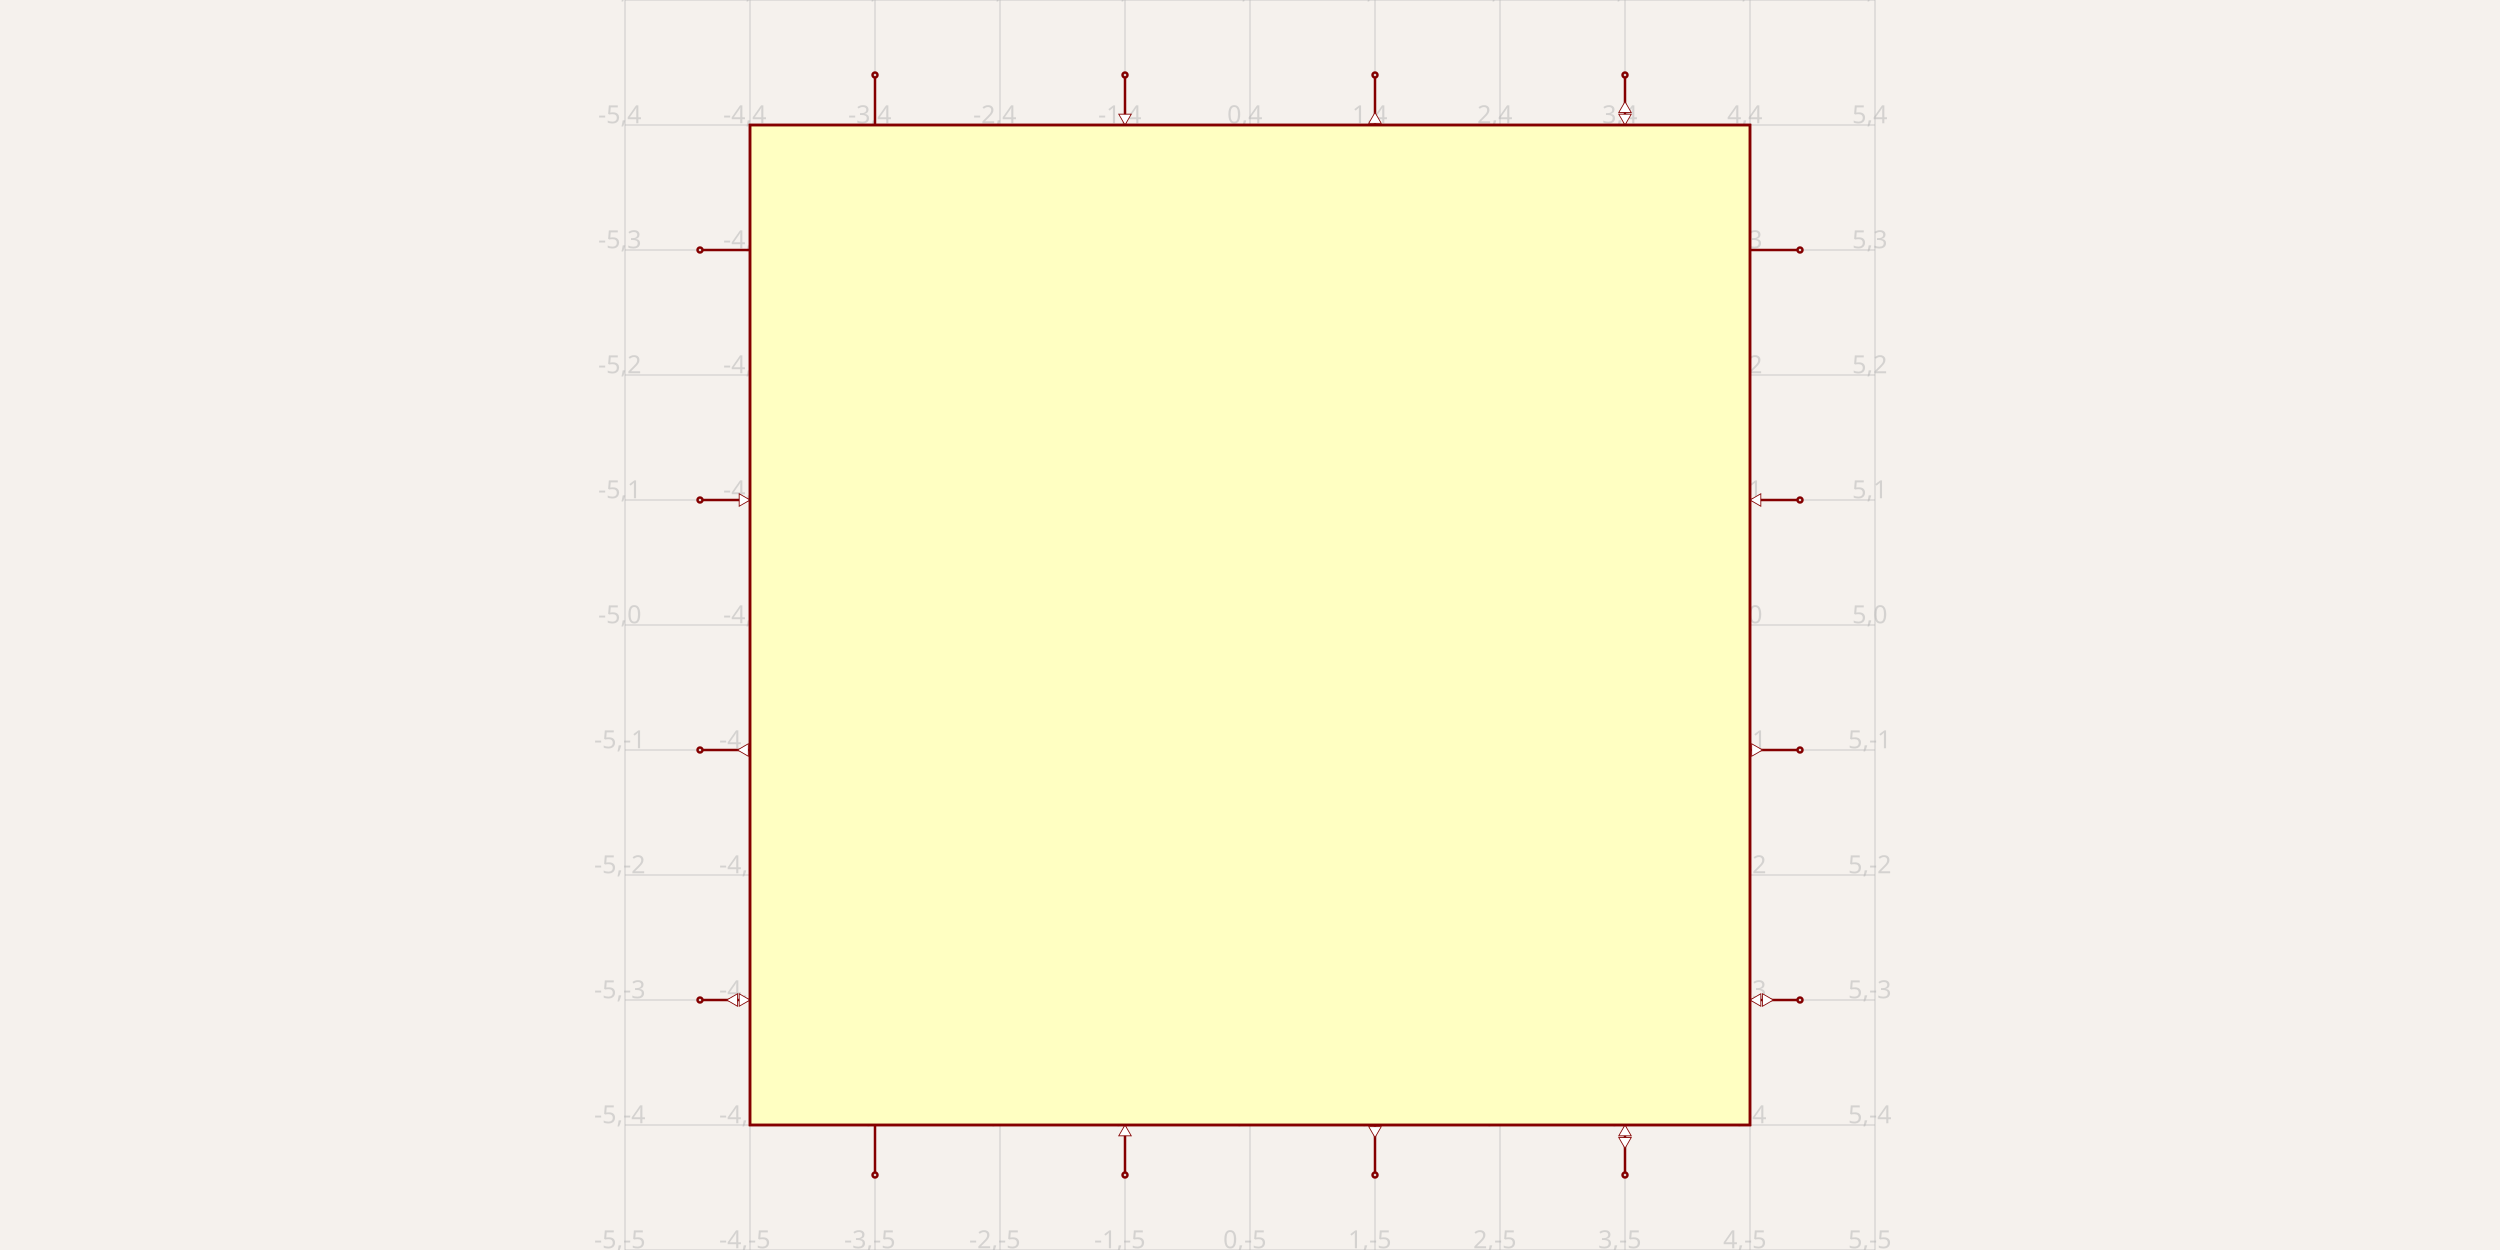
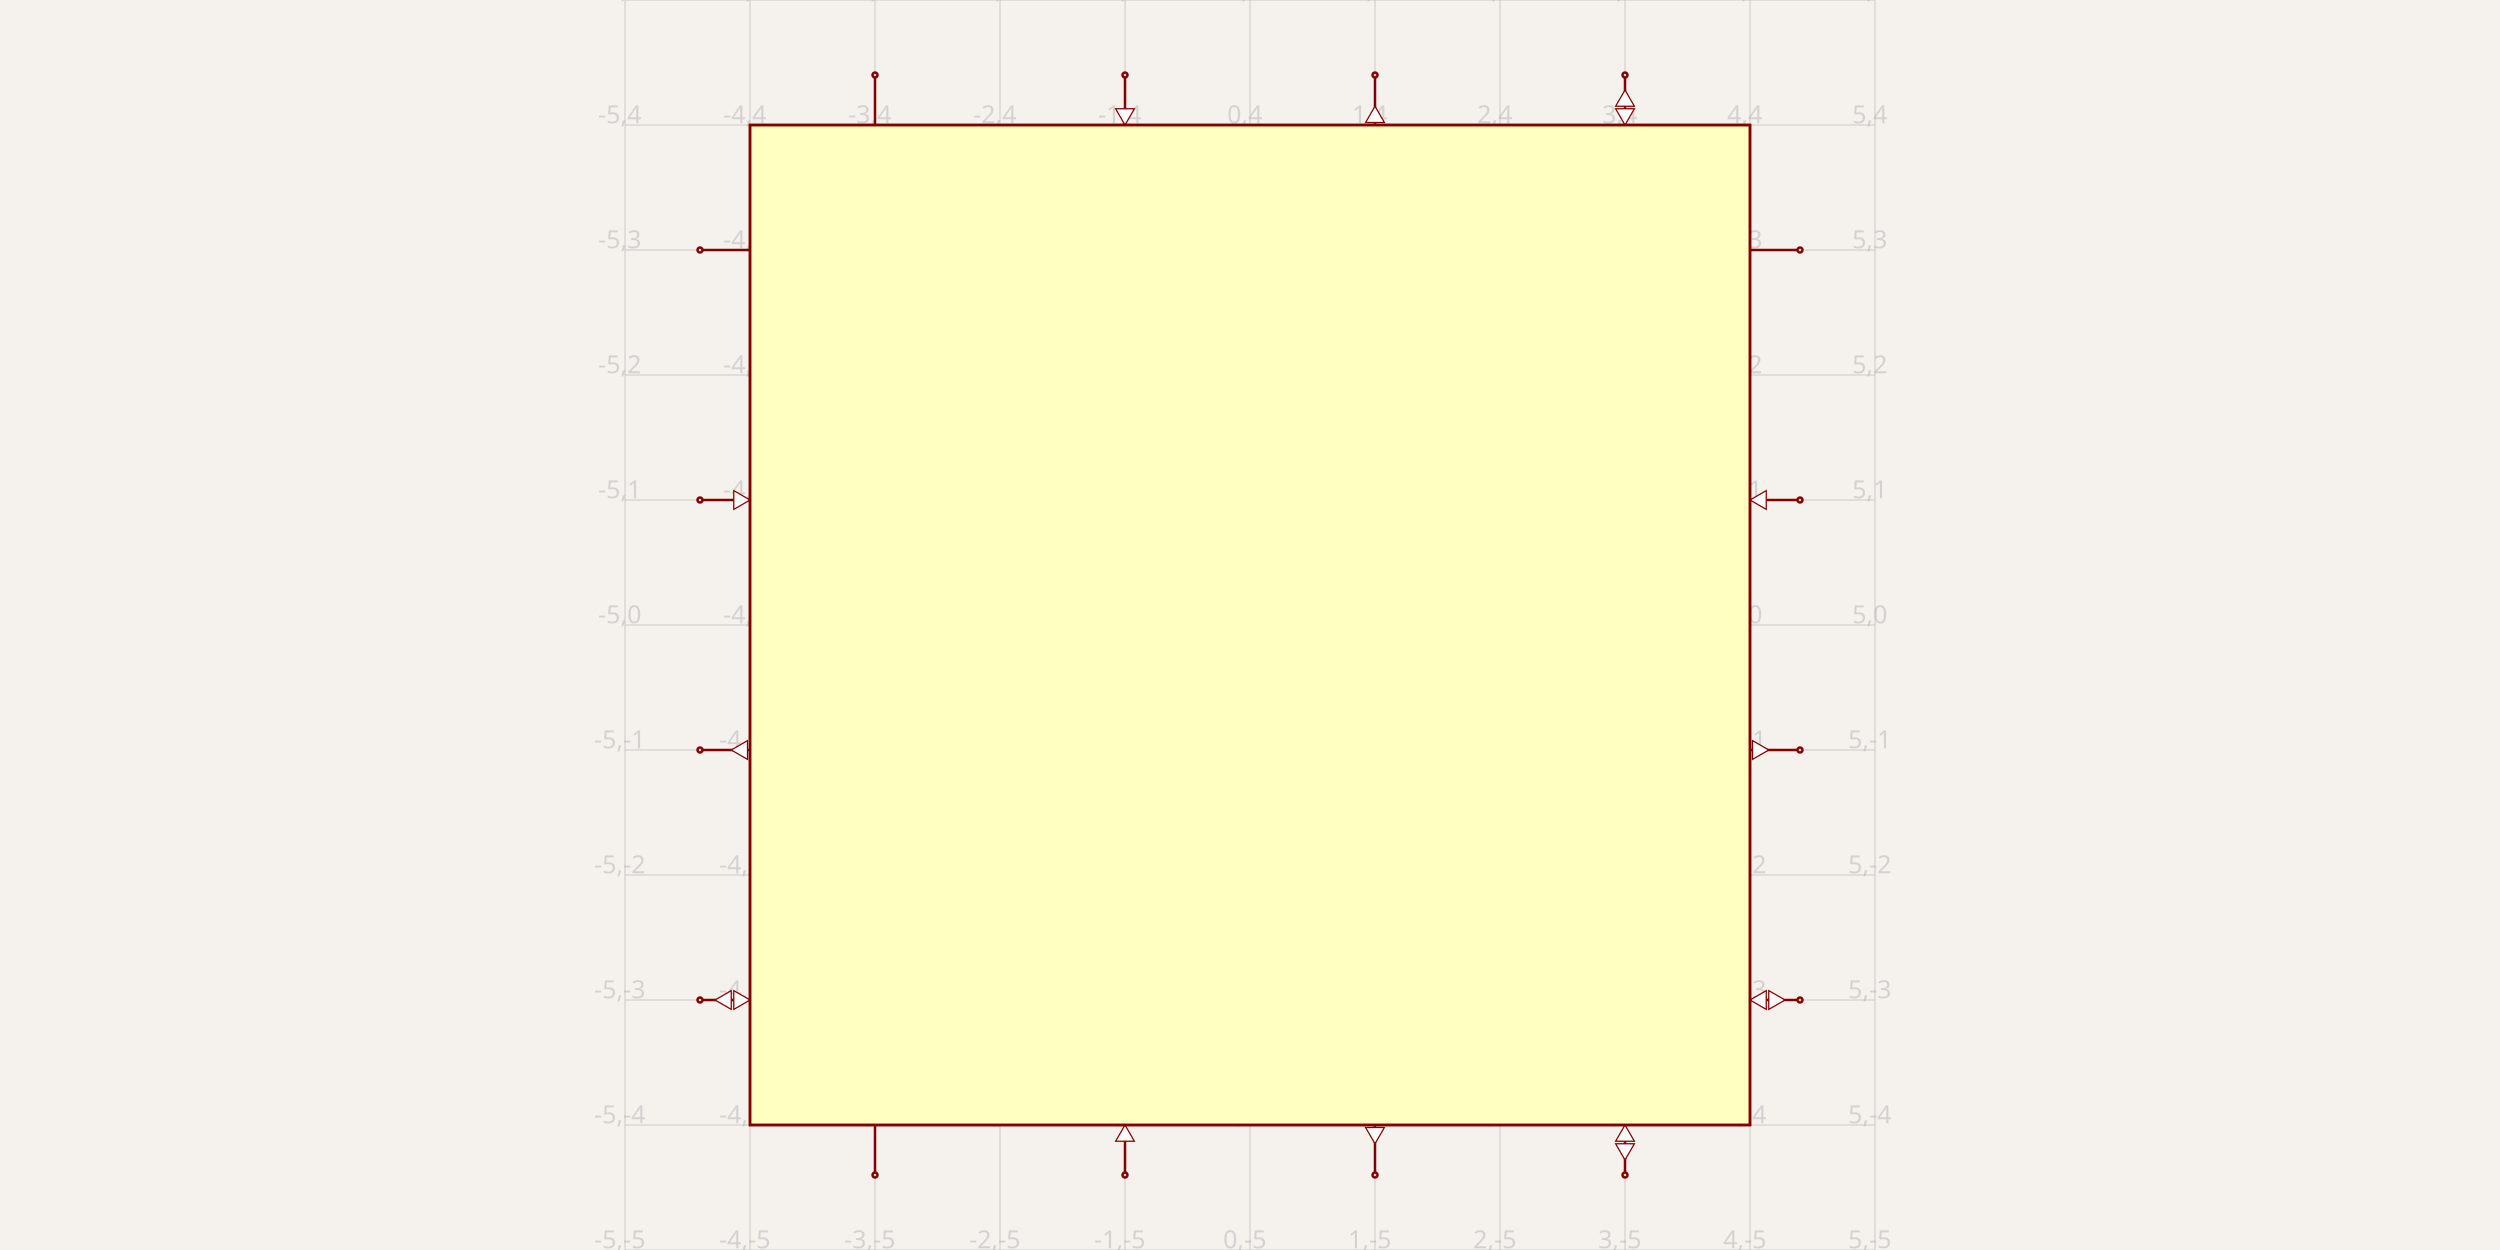
<svg xmlns="http://www.w3.org/2000/svg" width="1200" height="600" style="background-color: rgb(245, 241, 237)" data-real-to-screen-transform="matrix(60,0,0,-60,600,300)">
  <style>
              .boundary { fill: rgb(245, 241, 237); }
              .schematic-boundary { fill: none; stroke: #fff; }
              .component { fill: none; stroke: rgb(132, 0, 0); }
              .chip { fill: rgb(255, 255, 194); stroke: rgb(132, 0, 0); }
              .component-pin { fill: none; stroke: rgb(132, 0, 0); }
-               /* Basic per-trace hover fallback */
              .trace:hover {
                filter: invert(1);
              }
              .trace:hover .trace-crossing-outline {
                opacity: 0;
              }
              .trace:hover .trace-junction {
                filter: invert(1);
              }
-               /* Net-hover highlighting: when a trace or its overlays are hovered,
-                  invert color for all traces (base + overlays) sharing the same
-                  subcircuit connectivity key. Also hide crossing outline during hover. */
-               
              .text { font-family: sans-serif; fill: rgb(0, 150, 0); }
              .pin-number { fill: rgb(169, 0, 0); }
              .port-label { fill: rgb(0, 100, 100); }
              .component-name { fill: rgb(0, 100, 100); }
            </style>
  <rect class="boundary" x="0" y="0" width="1200" height="600" />
  <g class="grid">
    <line x1="300" y1="600" x2="300" y2="0" stroke="rgb(181, 181, 181)" stroke-width="0.6" stroke-opacity="0.5" />
    <line x1="360" y1="600" x2="360" y2="0" stroke="rgb(181, 181, 181)" stroke-width="0.6" stroke-opacity="0.5" />
    <line x1="420" y1="600" x2="420" y2="0" stroke="rgb(181, 181, 181)" stroke-width="0.6" stroke-opacity="0.5" />
    <line x1="480" y1="600" x2="480" y2="0" stroke="rgb(181, 181, 181)" stroke-width="0.6" stroke-opacity="0.5" />
    <line x1="540" y1="600" x2="540" y2="0" stroke="rgb(181, 181, 181)" stroke-width="0.6" stroke-opacity="0.5" />
    <line x1="600" y1="600" x2="600" y2="0" stroke="rgb(181, 181, 181)" stroke-width="0.6" stroke-opacity="0.5" />
    <line x1="660" y1="600" x2="660" y2="0" stroke="rgb(181, 181, 181)" stroke-width="0.6" stroke-opacity="0.5" />
    <line x1="720" y1="600" x2="720" y2="0" stroke="rgb(181, 181, 181)" stroke-width="0.6" stroke-opacity="0.5" />
    <line x1="780" y1="600" x2="780" y2="0" stroke="rgb(181, 181, 181)" stroke-width="0.6" stroke-opacity="0.5" />
    <line x1="840" y1="600" x2="840" y2="0" stroke="rgb(181, 181, 181)" stroke-width="0.6" stroke-opacity="0.5" />
    <line x1="900" y1="600" x2="900" y2="0" stroke="rgb(181, 181, 181)" stroke-width="0.6" stroke-opacity="0.5" />
    <line x1="300" y1="600" x2="900" y2="600" stroke="rgb(181, 181, 181)" stroke-width="0.6" stroke-opacity="0.5" />
    <line x1="300" y1="540" x2="900" y2="540" stroke="rgb(181, 181, 181)" stroke-width="0.6" stroke-opacity="0.5" />
    <line x1="300" y1="480" x2="900" y2="480" stroke="rgb(181, 181, 181)" stroke-width="0.6" stroke-opacity="0.5" />
    <line x1="300" y1="420" x2="900" y2="420" stroke="rgb(181, 181, 181)" stroke-width="0.6" stroke-opacity="0.5" />
    <line x1="300" y1="360" x2="900" y2="360" stroke="rgb(181, 181, 181)" stroke-width="0.6" stroke-opacity="0.5" />
    <line x1="300" y1="300" x2="900" y2="300" stroke="rgb(181, 181, 181)" stroke-width="0.6" stroke-opacity="0.5" />
    <line x1="300" y1="240" x2="900" y2="240" stroke="rgb(181, 181, 181)" stroke-width="0.6" stroke-opacity="0.5" />
    <line x1="300" y1="180" x2="900" y2="180" stroke="rgb(181, 181, 181)" stroke-width="0.6" stroke-opacity="0.5" />
    <line x1="300" y1="120" x2="900" y2="120" stroke="rgb(181, 181, 181)" stroke-width="0.6" stroke-opacity="0.5" />
    <line x1="300" y1="60" x2="900" y2="60" stroke="rgb(181, 181, 181)" stroke-width="0.6" stroke-opacity="0.5" />
    <line x1="300" y1="0" x2="900" y2="0" stroke="rgb(181, 181, 181)" stroke-width="0.6" stroke-opacity="0.5" />
    <text x="297.5" y="595" fill="rgb(181, 181, 181)" font-size="12" fill-opacity="0.5" text-anchor="middle" dominant-baseline="middle" font-family="sans-serif">-5,-5</text>
    <text x="297.5" y="535" fill="rgb(181, 181, 181)" font-size="12" fill-opacity="0.5" text-anchor="middle" dominant-baseline="middle" font-family="sans-serif">-5,-4</text>
    <text x="297.5" y="475" fill="rgb(181, 181, 181)" font-size="12" fill-opacity="0.5" text-anchor="middle" dominant-baseline="middle" font-family="sans-serif">-5,-3</text>
    <text x="297.5" y="415" fill="rgb(181, 181, 181)" font-size="12" fill-opacity="0.5" text-anchor="middle" dominant-baseline="middle" font-family="sans-serif">-5,-2</text>
    <text x="297.5" y="355" fill="rgb(181, 181, 181)" font-size="12" fill-opacity="0.5" text-anchor="middle" dominant-baseline="middle" font-family="sans-serif">-5,-1</text>
    <text x="297.5" y="295" fill="rgb(181, 181, 181)" font-size="12" fill-opacity="0.5" text-anchor="middle" dominant-baseline="middle" font-family="sans-serif">-5,0</text>
    <text x="297.5" y="235" fill="rgb(181, 181, 181)" font-size="12" fill-opacity="0.5" text-anchor="middle" dominant-baseline="middle" font-family="sans-serif">-5,1</text>
    <text x="297.5" y="175" fill="rgb(181, 181, 181)" font-size="12" fill-opacity="0.5" text-anchor="middle" dominant-baseline="middle" font-family="sans-serif">-5,2</text>
    <text x="297.5" y="115" fill="rgb(181, 181, 181)" font-size="12" fill-opacity="0.5" text-anchor="middle" dominant-baseline="middle" font-family="sans-serif">-5,3</text>
    <text x="297.5" y="55" fill="rgb(181, 181, 181)" font-size="12" fill-opacity="0.5" text-anchor="middle" dominant-baseline="middle" font-family="sans-serif">-5,4</text>
    <text x="297.5" y="-5" fill="rgb(181, 181, 181)" font-size="12" fill-opacity="0.5" text-anchor="middle" dominant-baseline="middle" font-family="sans-serif">-5,5</text>
    <text x="357.5" y="595" fill="rgb(181, 181, 181)" font-size="12" fill-opacity="0.5" text-anchor="middle" dominant-baseline="middle" font-family="sans-serif">-4,-5</text>
    <text x="357.5" y="535" fill="rgb(181, 181, 181)" font-size="12" fill-opacity="0.5" text-anchor="middle" dominant-baseline="middle" font-family="sans-serif">-4,-4</text>
    <text x="357.5" y="475" fill="rgb(181, 181, 181)" font-size="12" fill-opacity="0.5" text-anchor="middle" dominant-baseline="middle" font-family="sans-serif">-4,-3</text>
    <text x="357.5" y="415" fill="rgb(181, 181, 181)" font-size="12" fill-opacity="0.5" text-anchor="middle" dominant-baseline="middle" font-family="sans-serif">-4,-2</text>
    <text x="357.5" y="355" fill="rgb(181, 181, 181)" font-size="12" fill-opacity="0.5" text-anchor="middle" dominant-baseline="middle" font-family="sans-serif">-4,-1</text>
    <text x="357.5" y="295" fill="rgb(181, 181, 181)" font-size="12" fill-opacity="0.5" text-anchor="middle" dominant-baseline="middle" font-family="sans-serif">-4,0</text>
    <text x="357.5" y="235" fill="rgb(181, 181, 181)" font-size="12" fill-opacity="0.5" text-anchor="middle" dominant-baseline="middle" font-family="sans-serif">-4,1</text>
    <text x="357.5" y="175" fill="rgb(181, 181, 181)" font-size="12" fill-opacity="0.5" text-anchor="middle" dominant-baseline="middle" font-family="sans-serif">-4,2</text>
    <text x="357.5" y="115" fill="rgb(181, 181, 181)" font-size="12" fill-opacity="0.5" text-anchor="middle" dominant-baseline="middle" font-family="sans-serif">-4,3</text>
    <text x="357.5" y="55" fill="rgb(181, 181, 181)" font-size="12" fill-opacity="0.5" text-anchor="middle" dominant-baseline="middle" font-family="sans-serif">-4,4</text>
    <text x="357.5" y="-5" fill="rgb(181, 181, 181)" font-size="12" fill-opacity="0.5" text-anchor="middle" dominant-baseline="middle" font-family="sans-serif">-4,5</text>
    <text x="417.5" y="595" fill="rgb(181, 181, 181)" font-size="12" fill-opacity="0.5" text-anchor="middle" dominant-baseline="middle" font-family="sans-serif">-3,-5</text>
    <text x="417.5" y="535" fill="rgb(181, 181, 181)" font-size="12" fill-opacity="0.5" text-anchor="middle" dominant-baseline="middle" font-family="sans-serif">-3,-4</text>
    <text x="417.5" y="475" fill="rgb(181, 181, 181)" font-size="12" fill-opacity="0.5" text-anchor="middle" dominant-baseline="middle" font-family="sans-serif">-3,-3</text>
    <text x="417.5" y="415" fill="rgb(181, 181, 181)" font-size="12" fill-opacity="0.5" text-anchor="middle" dominant-baseline="middle" font-family="sans-serif">-3,-2</text>
    <text x="417.5" y="355" fill="rgb(181, 181, 181)" font-size="12" fill-opacity="0.5" text-anchor="middle" dominant-baseline="middle" font-family="sans-serif">-3,-1</text>
    <text x="417.5" y="295" fill="rgb(181, 181, 181)" font-size="12" fill-opacity="0.5" text-anchor="middle" dominant-baseline="middle" font-family="sans-serif">-3,0</text>
    <text x="417.5" y="235" fill="rgb(181, 181, 181)" font-size="12" fill-opacity="0.5" text-anchor="middle" dominant-baseline="middle" font-family="sans-serif">-3,1</text>
    <text x="417.5" y="175" fill="rgb(181, 181, 181)" font-size="12" fill-opacity="0.5" text-anchor="middle" dominant-baseline="middle" font-family="sans-serif">-3,2</text>
    <text x="417.5" y="115" fill="rgb(181, 181, 181)" font-size="12" fill-opacity="0.5" text-anchor="middle" dominant-baseline="middle" font-family="sans-serif">-3,3</text>
    <text x="417.5" y="55" fill="rgb(181, 181, 181)" font-size="12" fill-opacity="0.5" text-anchor="middle" dominant-baseline="middle" font-family="sans-serif">-3,4</text>
    <text x="417.5" y="-5" fill="rgb(181, 181, 181)" font-size="12" fill-opacity="0.5" text-anchor="middle" dominant-baseline="middle" font-family="sans-serif">-3,5</text>
    <text x="477.5" y="595" fill="rgb(181, 181, 181)" font-size="12" fill-opacity="0.5" text-anchor="middle" dominant-baseline="middle" font-family="sans-serif">-2,-5</text>
    <text x="477.5" y="535" fill="rgb(181, 181, 181)" font-size="12" fill-opacity="0.5" text-anchor="middle" dominant-baseline="middle" font-family="sans-serif">-2,-4</text>
    <text x="477.5" y="475" fill="rgb(181, 181, 181)" font-size="12" fill-opacity="0.5" text-anchor="middle" dominant-baseline="middle" font-family="sans-serif">-2,-3</text>
    <text x="477.5" y="415" fill="rgb(181, 181, 181)" font-size="12" fill-opacity="0.5" text-anchor="middle" dominant-baseline="middle" font-family="sans-serif">-2,-2</text>
    <text x="477.5" y="355" fill="rgb(181, 181, 181)" font-size="12" fill-opacity="0.5" text-anchor="middle" dominant-baseline="middle" font-family="sans-serif">-2,-1</text>
    <text x="477.5" y="295" fill="rgb(181, 181, 181)" font-size="12" fill-opacity="0.5" text-anchor="middle" dominant-baseline="middle" font-family="sans-serif">-2,0</text>
    <text x="477.5" y="235" fill="rgb(181, 181, 181)" font-size="12" fill-opacity="0.5" text-anchor="middle" dominant-baseline="middle" font-family="sans-serif">-2,1</text>
    <text x="477.5" y="175" fill="rgb(181, 181, 181)" font-size="12" fill-opacity="0.5" text-anchor="middle" dominant-baseline="middle" font-family="sans-serif">-2,2</text>
    <text x="477.5" y="115" fill="rgb(181, 181, 181)" font-size="12" fill-opacity="0.5" text-anchor="middle" dominant-baseline="middle" font-family="sans-serif">-2,3</text>
    <text x="477.5" y="55" fill="rgb(181, 181, 181)" font-size="12" fill-opacity="0.5" text-anchor="middle" dominant-baseline="middle" font-family="sans-serif">-2,4</text>
    <text x="477.5" y="-5" fill="rgb(181, 181, 181)" font-size="12" fill-opacity="0.5" text-anchor="middle" dominant-baseline="middle" font-family="sans-serif">-2,5</text>
    <text x="537.5" y="595" fill="rgb(181, 181, 181)" font-size="12" fill-opacity="0.5" text-anchor="middle" dominant-baseline="middle" font-family="sans-serif">-1,-5</text>
    <text x="537.5" y="535" fill="rgb(181, 181, 181)" font-size="12" fill-opacity="0.5" text-anchor="middle" dominant-baseline="middle" font-family="sans-serif">-1,-4</text>
    <text x="537.5" y="475" fill="rgb(181, 181, 181)" font-size="12" fill-opacity="0.5" text-anchor="middle" dominant-baseline="middle" font-family="sans-serif">-1,-3</text>
    <text x="537.5" y="415" fill="rgb(181, 181, 181)" font-size="12" fill-opacity="0.5" text-anchor="middle" dominant-baseline="middle" font-family="sans-serif">-1,-2</text>
    <text x="537.5" y="355" fill="rgb(181, 181, 181)" font-size="12" fill-opacity="0.5" text-anchor="middle" dominant-baseline="middle" font-family="sans-serif">-1,-1</text>
    <text x="537.5" y="295" fill="rgb(181, 181, 181)" font-size="12" fill-opacity="0.5" text-anchor="middle" dominant-baseline="middle" font-family="sans-serif">-1,0</text>
    <text x="537.5" y="235" fill="rgb(181, 181, 181)" font-size="12" fill-opacity="0.5" text-anchor="middle" dominant-baseline="middle" font-family="sans-serif">-1,1</text>
    <text x="537.5" y="175" fill="rgb(181, 181, 181)" font-size="12" fill-opacity="0.5" text-anchor="middle" dominant-baseline="middle" font-family="sans-serif">-1,2</text>
    <text x="537.5" y="115" fill="rgb(181, 181, 181)" font-size="12" fill-opacity="0.5" text-anchor="middle" dominant-baseline="middle" font-family="sans-serif">-1,3</text>
    <text x="537.5" y="55" fill="rgb(181, 181, 181)" font-size="12" fill-opacity="0.5" text-anchor="middle" dominant-baseline="middle" font-family="sans-serif">-1,4</text>
    <text x="537.5" y="-5" fill="rgb(181, 181, 181)" font-size="12" fill-opacity="0.5" text-anchor="middle" dominant-baseline="middle" font-family="sans-serif">-1,5</text>
    <text x="597.5" y="595" fill="rgb(181, 181, 181)" font-size="12" fill-opacity="0.5" text-anchor="middle" dominant-baseline="middle" font-family="sans-serif">0,-5</text>
    <text x="597.5" y="535" fill="rgb(181, 181, 181)" font-size="12" fill-opacity="0.5" text-anchor="middle" dominant-baseline="middle" font-family="sans-serif">0,-4</text>
    <text x="597.5" y="475" fill="rgb(181, 181, 181)" font-size="12" fill-opacity="0.5" text-anchor="middle" dominant-baseline="middle" font-family="sans-serif">0,-3</text>
    <text x="597.5" y="415" fill="rgb(181, 181, 181)" font-size="12" fill-opacity="0.5" text-anchor="middle" dominant-baseline="middle" font-family="sans-serif">0,-2</text>
    <text x="597.5" y="355" fill="rgb(181, 181, 181)" font-size="12" fill-opacity="0.5" text-anchor="middle" dominant-baseline="middle" font-family="sans-serif">0,-1</text>
    <text x="597.5" y="295" fill="rgb(181, 181, 181)" font-size="12" fill-opacity="0.5" text-anchor="middle" dominant-baseline="middle" font-family="sans-serif">0,0</text>
    <text x="597.5" y="235" fill="rgb(181, 181, 181)" font-size="12" fill-opacity="0.5" text-anchor="middle" dominant-baseline="middle" font-family="sans-serif">0,1</text>
    <text x="597.5" y="175" fill="rgb(181, 181, 181)" font-size="12" fill-opacity="0.5" text-anchor="middle" dominant-baseline="middle" font-family="sans-serif">0,2</text>
    <text x="597.5" y="115" fill="rgb(181, 181, 181)" font-size="12" fill-opacity="0.5" text-anchor="middle" dominant-baseline="middle" font-family="sans-serif">0,3</text>
    <text x="597.5" y="55" fill="rgb(181, 181, 181)" font-size="12" fill-opacity="0.5" text-anchor="middle" dominant-baseline="middle" font-family="sans-serif">0,4</text>
    <text x="597.5" y="-5" fill="rgb(181, 181, 181)" font-size="12" fill-opacity="0.5" text-anchor="middle" dominant-baseline="middle" font-family="sans-serif">0,5</text>
    <text x="657.5" y="595" fill="rgb(181, 181, 181)" font-size="12" fill-opacity="0.5" text-anchor="middle" dominant-baseline="middle" font-family="sans-serif">1,-5</text>
    <text x="657.5" y="535" fill="rgb(181, 181, 181)" font-size="12" fill-opacity="0.5" text-anchor="middle" dominant-baseline="middle" font-family="sans-serif">1,-4</text>
    <text x="657.5" y="475" fill="rgb(181, 181, 181)" font-size="12" fill-opacity="0.5" text-anchor="middle" dominant-baseline="middle" font-family="sans-serif">1,-3</text>
    <text x="657.5" y="415" fill="rgb(181, 181, 181)" font-size="12" fill-opacity="0.5" text-anchor="middle" dominant-baseline="middle" font-family="sans-serif">1,-2</text>
    <text x="657.5" y="355" fill="rgb(181, 181, 181)" font-size="12" fill-opacity="0.5" text-anchor="middle" dominant-baseline="middle" font-family="sans-serif">1,-1</text>
    <text x="657.5" y="295" fill="rgb(181, 181, 181)" font-size="12" fill-opacity="0.5" text-anchor="middle" dominant-baseline="middle" font-family="sans-serif">1,0</text>
    <text x="657.5" y="235" fill="rgb(181, 181, 181)" font-size="12" fill-opacity="0.5" text-anchor="middle" dominant-baseline="middle" font-family="sans-serif">1,1</text>
    <text x="657.5" y="175" fill="rgb(181, 181, 181)" font-size="12" fill-opacity="0.5" text-anchor="middle" dominant-baseline="middle" font-family="sans-serif">1,2</text>
    <text x="657.5" y="115" fill="rgb(181, 181, 181)" font-size="12" fill-opacity="0.5" text-anchor="middle" dominant-baseline="middle" font-family="sans-serif">1,3</text>
    <text x="657.5" y="55" fill="rgb(181, 181, 181)" font-size="12" fill-opacity="0.5" text-anchor="middle" dominant-baseline="middle" font-family="sans-serif">1,4</text>
    <text x="657.5" y="-5" fill="rgb(181, 181, 181)" font-size="12" fill-opacity="0.5" text-anchor="middle" dominant-baseline="middle" font-family="sans-serif">1,5</text>
    <text x="717.5" y="595" fill="rgb(181, 181, 181)" font-size="12" fill-opacity="0.5" text-anchor="middle" dominant-baseline="middle" font-family="sans-serif">2,-5</text>
    <text x="717.5" y="535" fill="rgb(181, 181, 181)" font-size="12" fill-opacity="0.5" text-anchor="middle" dominant-baseline="middle" font-family="sans-serif">2,-4</text>
    <text x="717.5" y="475" fill="rgb(181, 181, 181)" font-size="12" fill-opacity="0.5" text-anchor="middle" dominant-baseline="middle" font-family="sans-serif">2,-3</text>
    <text x="717.5" y="415" fill="rgb(181, 181, 181)" font-size="12" fill-opacity="0.5" text-anchor="middle" dominant-baseline="middle" font-family="sans-serif">2,-2</text>
    <text x="717.5" y="355" fill="rgb(181, 181, 181)" font-size="12" fill-opacity="0.5" text-anchor="middle" dominant-baseline="middle" font-family="sans-serif">2,-1</text>
    <text x="717.5" y="295" fill="rgb(181, 181, 181)" font-size="12" fill-opacity="0.5" text-anchor="middle" dominant-baseline="middle" font-family="sans-serif">2,0</text>
    <text x="717.5" y="235" fill="rgb(181, 181, 181)" font-size="12" fill-opacity="0.5" text-anchor="middle" dominant-baseline="middle" font-family="sans-serif">2,1</text>
    <text x="717.5" y="175" fill="rgb(181, 181, 181)" font-size="12" fill-opacity="0.5" text-anchor="middle" dominant-baseline="middle" font-family="sans-serif">2,2</text>
    <text x="717.5" y="115" fill="rgb(181, 181, 181)" font-size="12" fill-opacity="0.5" text-anchor="middle" dominant-baseline="middle" font-family="sans-serif">2,3</text>
    <text x="717.5" y="55" fill="rgb(181, 181, 181)" font-size="12" fill-opacity="0.5" text-anchor="middle" dominant-baseline="middle" font-family="sans-serif">2,4</text>
    <text x="717.5" y="-5" fill="rgb(181, 181, 181)" font-size="12" fill-opacity="0.5" text-anchor="middle" dominant-baseline="middle" font-family="sans-serif">2,5</text>
    <text x="777.5" y="595" fill="rgb(181, 181, 181)" font-size="12" fill-opacity="0.5" text-anchor="middle" dominant-baseline="middle" font-family="sans-serif">3,-5</text>
    <text x="777.5" y="535" fill="rgb(181, 181, 181)" font-size="12" fill-opacity="0.5" text-anchor="middle" dominant-baseline="middle" font-family="sans-serif">3,-4</text>
    <text x="777.5" y="475" fill="rgb(181, 181, 181)" font-size="12" fill-opacity="0.5" text-anchor="middle" dominant-baseline="middle" font-family="sans-serif">3,-3</text>
    <text x="777.5" y="415" fill="rgb(181, 181, 181)" font-size="12" fill-opacity="0.5" text-anchor="middle" dominant-baseline="middle" font-family="sans-serif">3,-2</text>
    <text x="777.5" y="355" fill="rgb(181, 181, 181)" font-size="12" fill-opacity="0.5" text-anchor="middle" dominant-baseline="middle" font-family="sans-serif">3,-1</text>
    <text x="777.5" y="295" fill="rgb(181, 181, 181)" font-size="12" fill-opacity="0.5" text-anchor="middle" dominant-baseline="middle" font-family="sans-serif">3,0</text>
    <text x="777.5" y="235" fill="rgb(181, 181, 181)" font-size="12" fill-opacity="0.5" text-anchor="middle" dominant-baseline="middle" font-family="sans-serif">3,1</text>
    <text x="777.5" y="175" fill="rgb(181, 181, 181)" font-size="12" fill-opacity="0.5" text-anchor="middle" dominant-baseline="middle" font-family="sans-serif">3,2</text>
    <text x="777.5" y="115" fill="rgb(181, 181, 181)" font-size="12" fill-opacity="0.5" text-anchor="middle" dominant-baseline="middle" font-family="sans-serif">3,3</text>
    <text x="777.5" y="55" fill="rgb(181, 181, 181)" font-size="12" fill-opacity="0.5" text-anchor="middle" dominant-baseline="middle" font-family="sans-serif">3,4</text>
    <text x="777.5" y="-5" fill="rgb(181, 181, 181)" font-size="12" fill-opacity="0.5" text-anchor="middle" dominant-baseline="middle" font-family="sans-serif">3,5</text>
    <text x="837.5" y="595" fill="rgb(181, 181, 181)" font-size="12" fill-opacity="0.5" text-anchor="middle" dominant-baseline="middle" font-family="sans-serif">4,-5</text>
    <text x="837.5" y="535" fill="rgb(181, 181, 181)" font-size="12" fill-opacity="0.5" text-anchor="middle" dominant-baseline="middle" font-family="sans-serif">4,-4</text>
    <text x="837.5" y="475" fill="rgb(181, 181, 181)" font-size="12" fill-opacity="0.5" text-anchor="middle" dominant-baseline="middle" font-family="sans-serif">4,-3</text>
    <text x="837.5" y="415" fill="rgb(181, 181, 181)" font-size="12" fill-opacity="0.5" text-anchor="middle" dominant-baseline="middle" font-family="sans-serif">4,-2</text>
    <text x="837.5" y="355" fill="rgb(181, 181, 181)" font-size="12" fill-opacity="0.5" text-anchor="middle" dominant-baseline="middle" font-family="sans-serif">4,-1</text>
    <text x="837.5" y="295" fill="rgb(181, 181, 181)" font-size="12" fill-opacity="0.5" text-anchor="middle" dominant-baseline="middle" font-family="sans-serif">4,0</text>
    <text x="837.5" y="235" fill="rgb(181, 181, 181)" font-size="12" fill-opacity="0.5" text-anchor="middle" dominant-baseline="middle" font-family="sans-serif">4,1</text>
    <text x="837.5" y="175" fill="rgb(181, 181, 181)" font-size="12" fill-opacity="0.5" text-anchor="middle" dominant-baseline="middle" font-family="sans-serif">4,2</text>
    <text x="837.5" y="115" fill="rgb(181, 181, 181)" font-size="12" fill-opacity="0.5" text-anchor="middle" dominant-baseline="middle" font-family="sans-serif">4,3</text>
    <text x="837.5" y="55" fill="rgb(181, 181, 181)" font-size="12" fill-opacity="0.5" text-anchor="middle" dominant-baseline="middle" font-family="sans-serif">4,4</text>
    <text x="837.5" y="-5" fill="rgb(181, 181, 181)" font-size="12" fill-opacity="0.5" text-anchor="middle" dominant-baseline="middle" font-family="sans-serif">4,5</text>
    <text x="897.5" y="595" fill="rgb(181, 181, 181)" font-size="12" fill-opacity="0.5" text-anchor="middle" dominant-baseline="middle" font-family="sans-serif">5,-5</text>
    <text x="897.5" y="535" fill="rgb(181, 181, 181)" font-size="12" fill-opacity="0.5" text-anchor="middle" dominant-baseline="middle" font-family="sans-serif">5,-4</text>
    <text x="897.5" y="475" fill="rgb(181, 181, 181)" font-size="12" fill-opacity="0.5" text-anchor="middle" dominant-baseline="middle" font-family="sans-serif">5,-3</text>
    <text x="897.5" y="415" fill="rgb(181, 181, 181)" font-size="12" fill-opacity="0.5" text-anchor="middle" dominant-baseline="middle" font-family="sans-serif">5,-2</text>
    <text x="897.5" y="355" fill="rgb(181, 181, 181)" font-size="12" fill-opacity="0.5" text-anchor="middle" dominant-baseline="middle" font-family="sans-serif">5,-1</text>
    <text x="897.5" y="295" fill="rgb(181, 181, 181)" font-size="12" fill-opacity="0.5" text-anchor="middle" dominant-baseline="middle" font-family="sans-serif">5,0</text>
    <text x="897.5" y="235" fill="rgb(181, 181, 181)" font-size="12" fill-opacity="0.5" text-anchor="middle" dominant-baseline="middle" font-family="sans-serif">5,1</text>
    <text x="897.5" y="175" fill="rgb(181, 181, 181)" font-size="12" fill-opacity="0.5" text-anchor="middle" dominant-baseline="middle" font-family="sans-serif">5,2</text>
    <text x="897.5" y="115" fill="rgb(181, 181, 181)" font-size="12" fill-opacity="0.5" text-anchor="middle" dominant-baseline="middle" font-family="sans-serif">5,3</text>
    <text x="897.5" y="55" fill="rgb(181, 181, 181)" font-size="12" fill-opacity="0.5" text-anchor="middle" dominant-baseline="middle" font-family="sans-serif">5,4</text>
    <text x="897.5" y="-5" fill="rgb(181, 181, 181)" font-size="12" fill-opacity="0.5" text-anchor="middle" dominant-baseline="middle" font-family="sans-serif">5,5</text>
  </g>
  <g data-circuit-json-type="schematic_component" data-schematic-component-id="component_1">
    <rect class="component chip" x="360" y="60" width="480" height="480" stroke-width="1.2px" fill="rgb(255, 255, 194)" stroke="rgb(132, 0, 0)" />
    <rect class="component-overlay" x="360" y="60" width="480" height="480" fill="transparent" />
    <line class="component-pin" x1="337.2" y1="120" x2="360" y2="120" stroke-width="1.2px" />
    <g data-schematic-port-id="source_port_1">
      <circle class="component-pin" cx="336" cy="120" r="1.2" stroke-width="1.2px" />
      <rect x="334.8" y="118.8" width="2.4" height="2.4" opacity="0" />
    </g>
    <text class="pin-number" x="348" y="118.8" style="font-family: sans-serif;" fill="rgb(169, 0, 0)" text-anchor="middle" dominant-baseline="auto" font-size="9px" transform="" />
    <line class="component-pin" x1="337.2" y1="240" x2="360" y2="240" stroke-width="1.2px" />
    <g data-schematic-port-id="source_port_2">
      <circle class="component-pin" cx="336" cy="240" r="1.2" stroke-width="1.2px" />
      <rect x="334.8" y="238.8" width="2.4" height="2.4" opacity="0" />
    </g>
-     <polygon points="360,240 354.804,243 354.804,237" fill="white" stroke="rgb(132, 0, 0)" stroke-width="0.4px" />
+     <polygon points="360,240 352.206,244.5 352.206,235.5" fill="white" stroke="rgb(132, 0, 0)" stroke-width="0.6px" />
    <text class="pin-number" x="348" y="238.8" style="font-family: sans-serif;" fill="rgb(169, 0, 0)" text-anchor="middle" dominant-baseline="auto" font-size="9px" transform="" />
    <line class="component-pin" x1="337.2" y1="360" x2="360" y2="360" stroke-width="1.2px" />
    <g data-schematic-port-id="source_port_3">
      <circle class="component-pin" cx="336" cy="360" r="1.2" stroke-width="1.2px" />
      <rect x="334.8" y="358.8" width="2.4" height="2.4" opacity="0" />
    </g>
-     <polygon points="354,360 359.196,357 359.196,363" fill="white" stroke="rgb(132, 0, 0)" stroke-width="0.4px" />
+     <polygon points="351,360 358.794,355.5 358.794,364.5" fill="white" stroke="rgb(132, 0, 0)" stroke-width="0.6px" />
    <text class="pin-number" x="348" y="358.8" style="font-family: sans-serif;" fill="rgb(169, 0, 0)" text-anchor="middle" dominant-baseline="auto" font-size="9px" transform="" />
    <line class="component-pin" x1="337.2" y1="480" x2="360" y2="480" stroke-width="1.2px" />
    <g data-schematic-port-id="source_port_4">
      <circle class="component-pin" cx="336" cy="480" r="1.2" stroke-width="1.2px" />
      <rect x="334.8" y="478.8" width="2.4" height="2.4" opacity="0" />
    </g>
-     <polygon points="360,480 354.804,483 354.804,477" fill="white" stroke="rgb(132, 0, 0)" stroke-width="0.4px" />
-     <polygon points="348.804,480 354,477 354,483" fill="white" stroke="rgb(132, 0, 0)" stroke-width="0.4px" />
+     <polygon points="360,480 352.206,484.5 352.206,475.5" fill="white" stroke="rgb(132, 0, 0)" stroke-width="0.6px" />
+     <polygon points="343.206,480 351,475.5 351,484.5" fill="white" stroke="rgb(132, 0, 0)" stroke-width="0.6px" />
    <text class="pin-number" x="348" y="478.8" style="font-family: sans-serif;" fill="rgb(169, 0, 0)" text-anchor="middle" dominant-baseline="auto" font-size="9px" transform="" />
    <line class="component-pin" x1="862.8" y1="120" x2="840" y2="120" stroke-width="1.2px" />
    <g data-schematic-port-id="source_port_5">
      <circle class="component-pin" cx="864" cy="120" r="1.2" stroke-width="1.2px" />
      <rect x="862.8" y="118.8" width="2.4" height="2.4" opacity="0" />
    </g>
    <text class="pin-number" x="852" y="118.8" style="font-family: sans-serif;" fill="rgb(169, 0, 0)" text-anchor="middle" dominant-baseline="auto" font-size="9px" transform="" />
    <line class="component-pin" x1="862.8" y1="240" x2="840" y2="240" stroke-width="1.2px" />
    <g data-schematic-port-id="source_port_6">
      <circle class="component-pin" cx="864" cy="240" r="1.2" stroke-width="1.2px" />
      <rect x="862.8" y="238.8" width="2.4" height="2.4" opacity="0" />
    </g>
-     <polygon points="840,240 845.196,237 845.196,243" fill="white" stroke="rgb(132, 0, 0)" stroke-width="0.4px" />
+     <polygon points="840,240 847.794,235.5 847.794,244.5" fill="white" stroke="rgb(132, 0, 0)" stroke-width="0.6px" />
    <text class="pin-number" x="852" y="238.8" style="font-family: sans-serif;" fill="rgb(169, 0, 0)" text-anchor="middle" dominant-baseline="auto" font-size="9px" transform="" />
    <line class="component-pin" x1="862.8" y1="360" x2="840" y2="360" stroke-width="1.2px" />
    <g data-schematic-port-id="source_port_7">
      <circle class="component-pin" cx="864" cy="360" r="1.2" stroke-width="1.2px" />
      <rect x="862.8" y="358.8" width="2.4" height="2.4" opacity="0" />
    </g>
-     <polygon points="846,360 840.804,363 840.804,357" fill="white" stroke="rgb(132, 0, 0)" stroke-width="0.4px" />
+     <polygon points="849,360 841.206,364.5 841.206,355.5" fill="white" stroke="rgb(132, 0, 0)" stroke-width="0.6px" />
    <text class="pin-number" x="852" y="358.8" style="font-family: sans-serif;" fill="rgb(169, 0, 0)" text-anchor="middle" dominant-baseline="auto" font-size="9px" transform="" />
    <line class="component-pin" x1="862.8" y1="480" x2="840" y2="480" stroke-width="1.2px" />
    <g data-schematic-port-id="source_port_8">
      <circle class="component-pin" cx="864" cy="480" r="1.2" stroke-width="1.2px" />
      <rect x="862.8" y="478.8" width="2.4" height="2.4" opacity="0" />
    </g>
-     <polygon points="840,480 845.196,477 845.196,483" fill="white" stroke="rgb(132, 0, 0)" stroke-width="0.4px" />
-     <polygon points="851.196,480 846,483 846,477" fill="white" stroke="rgb(132, 0, 0)" stroke-width="0.4px" />
+     <polygon points="840,480 847.794,475.5 847.794,484.5" fill="white" stroke="rgb(132, 0, 0)" stroke-width="0.6px" />
+     <polygon points="856.794,480 849,484.5 849,475.5" fill="white" stroke="rgb(132, 0, 0)" stroke-width="0.6px" />
    <text class="pin-number" x="852" y="478.8" style="font-family: sans-serif;" fill="rgb(169, 0, 0)" text-anchor="middle" dominant-baseline="auto" font-size="9px" transform="" />
    <line class="component-pin" x1="420" y1="37.2" x2="420" y2="60" stroke-width="1.2px" />
    <g data-schematic-port-id="source_port_9">
      <circle class="component-pin" cx="420" cy="36" r="1.2" stroke-width="1.2px" />
      <rect x="418.8" y="34.8" width="2.4" height="2.4" opacity="0" />
    </g>
    <text class="pin-number" x="418.8" y="48" style="font-family: sans-serif;" fill="rgb(169, 0, 0)" text-anchor="middle" dominant-baseline="auto" font-size="9px" transform="rotate(-90 418.8 48)" />
    <line class="component-pin" x1="540" y1="37.2" x2="540" y2="60" stroke-width="1.2px" />
    <g data-schematic-port-id="source_port_10">
      <circle class="component-pin" cx="540" cy="36" r="1.2" stroke-width="1.2px" />
      <rect x="538.8" y="34.8" width="2.4" height="2.4" opacity="0" />
    </g>
-     <polygon points="540,60 537,54.804 543,54.804" fill="white" stroke="rgb(132, 0, 0)" stroke-width="0.4px" />
+     <polygon points="540,60 535.5,52.206 544.5,52.206" fill="white" stroke="rgb(132, 0, 0)" stroke-width="0.6px" />
    <text class="pin-number" x="538.8" y="48" style="font-family: sans-serif;" fill="rgb(169, 0, 0)" text-anchor="middle" dominant-baseline="auto" font-size="9px" transform="rotate(-90 538.8 48)" />
    <line class="component-pin" x1="660" y1="37.2" x2="660" y2="60" stroke-width="1.2px" />
    <g data-schematic-port-id="source_port_11">
      <circle class="component-pin" cx="660" cy="36" r="1.2" stroke-width="1.2px" />
      <rect x="658.8" y="34.8" width="2.4" height="2.4" opacity="0" />
    </g>
-     <polygon points="660,54 663,59.196 657,59.196" fill="white" stroke="rgb(132, 0, 0)" stroke-width="0.4px" />
+     <polygon points="660,51 664.5,58.794 655.5,58.794" fill="white" stroke="rgb(132, 0, 0)" stroke-width="0.6px" />
    <text class="pin-number" x="658.8" y="48" style="font-family: sans-serif;" fill="rgb(169, 0, 0)" text-anchor="middle" dominant-baseline="auto" font-size="9px" transform="rotate(-90 658.8 48)" />
    <line class="component-pin" x1="780" y1="37.2" x2="780" y2="60" stroke-width="1.2px" />
    <g data-schematic-port-id="source_port_12">
      <circle class="component-pin" cx="780" cy="36" r="1.2" stroke-width="1.2px" />
      <rect x="778.8" y="34.8" width="2.4" height="2.4" opacity="0" />
    </g>
-     <polygon points="780,60 777,54.804 783,54.804" fill="white" stroke="rgb(132, 0, 0)" stroke-width="0.4px" />
-     <polygon points="780,48.804 783,54 777,54" fill="white" stroke="rgb(132, 0, 0)" stroke-width="0.4px" />
+     <polygon points="780,60 775.5,52.206 784.5,52.206" fill="white" stroke="rgb(132, 0, 0)" stroke-width="0.6px" />
+     <polygon points="780,43.206 784.5,51 775.5,51" fill="white" stroke="rgb(132, 0, 0)" stroke-width="0.6px" />
    <text class="pin-number" x="778.8" y="48" style="font-family: sans-serif;" fill="rgb(169, 0, 0)" text-anchor="middle" dominant-baseline="auto" font-size="9px" transform="rotate(-90 778.8 48)" />
    <line class="component-pin" x1="420" y1="562.8" x2="420" y2="540" stroke-width="1.2px" />
    <g data-schematic-port-id="source_port_13">
      <circle class="component-pin" cx="420" cy="564" r="1.2" stroke-width="1.2px" />
      <rect x="418.8" y="562.8" width="2.4" height="2.4" opacity="0" />
    </g>
    <text class="pin-number" x="418.8" y="552" style="font-family: sans-serif;" fill="rgb(169, 0, 0)" text-anchor="middle" dominant-baseline="auto" font-size="9px" transform="rotate(-90 418.8 552)" />
    <line class="component-pin" x1="540" y1="562.8" x2="540" y2="540" stroke-width="1.2px" />
    <g data-schematic-port-id="source_port_14">
      <circle class="component-pin" cx="540" cy="564" r="1.2" stroke-width="1.2px" />
      <rect x="538.8" y="562.8" width="2.4" height="2.4" opacity="0" />
    </g>
-     <polygon points="540,540 543,545.196 537,545.196" fill="white" stroke="rgb(132, 0, 0)" stroke-width="0.4px" />
+     <polygon points="540,540 544.5,547.794 535.5,547.794" fill="white" stroke="rgb(132, 0, 0)" stroke-width="0.6px" />
    <text class="pin-number" x="538.8" y="552" style="font-family: sans-serif;" fill="rgb(169, 0, 0)" text-anchor="middle" dominant-baseline="auto" font-size="9px" transform="rotate(-90 538.8 552)" />
    <line class="component-pin" x1="660" y1="562.8" x2="660" y2="540" stroke-width="1.2px" />
    <g data-schematic-port-id="source_port_15">
      <circle class="component-pin" cx="660" cy="564" r="1.2" stroke-width="1.2px" />
      <rect x="658.8" y="562.8" width="2.4" height="2.4" opacity="0" />
    </g>
-     <polygon points="660,546 657,540.804 663,540.804" fill="white" stroke="rgb(132, 0, 0)" stroke-width="0.4px" />
+     <polygon points="660,549 655.5,541.206 664.5,541.206" fill="white" stroke="rgb(132, 0, 0)" stroke-width="0.6px" />
    <text class="pin-number" x="658.8" y="552" style="font-family: sans-serif;" fill="rgb(169, 0, 0)" text-anchor="middle" dominant-baseline="auto" font-size="9px" transform="rotate(-90 658.8 552)" />
    <line class="component-pin" x1="780" y1="562.8" x2="780" y2="540" stroke-width="1.2px" />
    <g data-schematic-port-id="source_port_16">
      <circle class="component-pin" cx="780" cy="564" r="1.2" stroke-width="1.2px" />
      <rect x="778.8" y="562.8" width="2.4" height="2.4" opacity="0" />
    </g>
-     <polygon points="780,540 783,545.196 777,545.196" fill="white" stroke="rgb(132, 0, 0)" stroke-width="0.4px" />
-     <polygon points="780,551.196 777,546 783,546" fill="white" stroke="rgb(132, 0, 0)" stroke-width="0.4px" />
+     <polygon points="780,540 784.5,547.794 775.5,547.794" fill="white" stroke="rgb(132, 0, 0)" stroke-width="0.6px" />
+     <polygon points="780,556.794 775.5,549 784.5,549" fill="white" stroke="rgb(132, 0, 0)" stroke-width="0.6px" />
    <text class="pin-number" x="778.8" y="552" style="font-family: sans-serif;" fill="rgb(169, 0, 0)" text-anchor="middle" dominant-baseline="auto" font-size="9px" transform="rotate(-90 778.8 552)" />
  </g>
  <g class="schematic-port-hover" data-schematic-port-id="source_port_1">
    <circle cx="336" cy="120" r="2.4" fill="red" opacity="0" />
  </g>
  <g class="schematic-port-hover" data-schematic-port-id="source_port_2">
    <circle cx="336" cy="240" r="2.4" fill="red" opacity="0" />
  </g>
  <g class="schematic-port-hover" data-schematic-port-id="source_port_3">
    <circle cx="336" cy="360" r="2.4" fill="red" opacity="0" />
  </g>
  <g class="schematic-port-hover" data-schematic-port-id="source_port_4">
    <circle cx="336" cy="480" r="2.4" fill="red" opacity="0" />
  </g>
  <g class="schematic-port-hover" data-schematic-port-id="source_port_5">
    <circle cx="864" cy="120" r="2.4" fill="red" opacity="0" />
  </g>
  <g class="schematic-port-hover" data-schematic-port-id="source_port_6">
    <circle cx="864" cy="240" r="2.4" fill="red" opacity="0" />
  </g>
  <g class="schematic-port-hover" data-schematic-port-id="source_port_7">
    <circle cx="864" cy="360" r="2.4" fill="red" opacity="0" />
  </g>
  <g class="schematic-port-hover" data-schematic-port-id="source_port_8">
    <circle cx="864" cy="480" r="2.4" fill="red" opacity="0" />
  </g>
  <g class="schematic-port-hover" data-schematic-port-id="source_port_9">
    <circle cx="420" cy="36" r="2.4" fill="red" opacity="0" />
  </g>
  <g class="schematic-port-hover" data-schematic-port-id="source_port_10">
    <circle cx="540" cy="36" r="2.4" fill="red" opacity="0" />
  </g>
  <g class="schematic-port-hover" data-schematic-port-id="source_port_11">
    <circle cx="660" cy="36" r="2.4" fill="red" opacity="0" />
  </g>
  <g class="schematic-port-hover" data-schematic-port-id="source_port_12">
    <circle cx="780" cy="36" r="2.4" fill="red" opacity="0" />
  </g>
  <g class="schematic-port-hover" data-schematic-port-id="source_port_13">
    <circle cx="420" cy="564" r="2.4" fill="red" opacity="0" />
  </g>
  <g class="schematic-port-hover" data-schematic-port-id="source_port_14">
    <circle cx="540" cy="564" r="2.4" fill="red" opacity="0" />
  </g>
  <g class="schematic-port-hover" data-schematic-port-id="source_port_15">
    <circle cx="660" cy="564" r="2.4" fill="red" opacity="0" />
  </g>
  <g class="schematic-port-hover" data-schematic-port-id="source_port_16">
    <circle cx="780" cy="564" r="2.4" fill="red" opacity="0" />
  </g>
  <rect class="schematic-box" x="360" y="60" width="480" height="480" stroke-width="1.2px" stroke="rgb(132, 0, 0)" fill="transparent" />
</svg>
